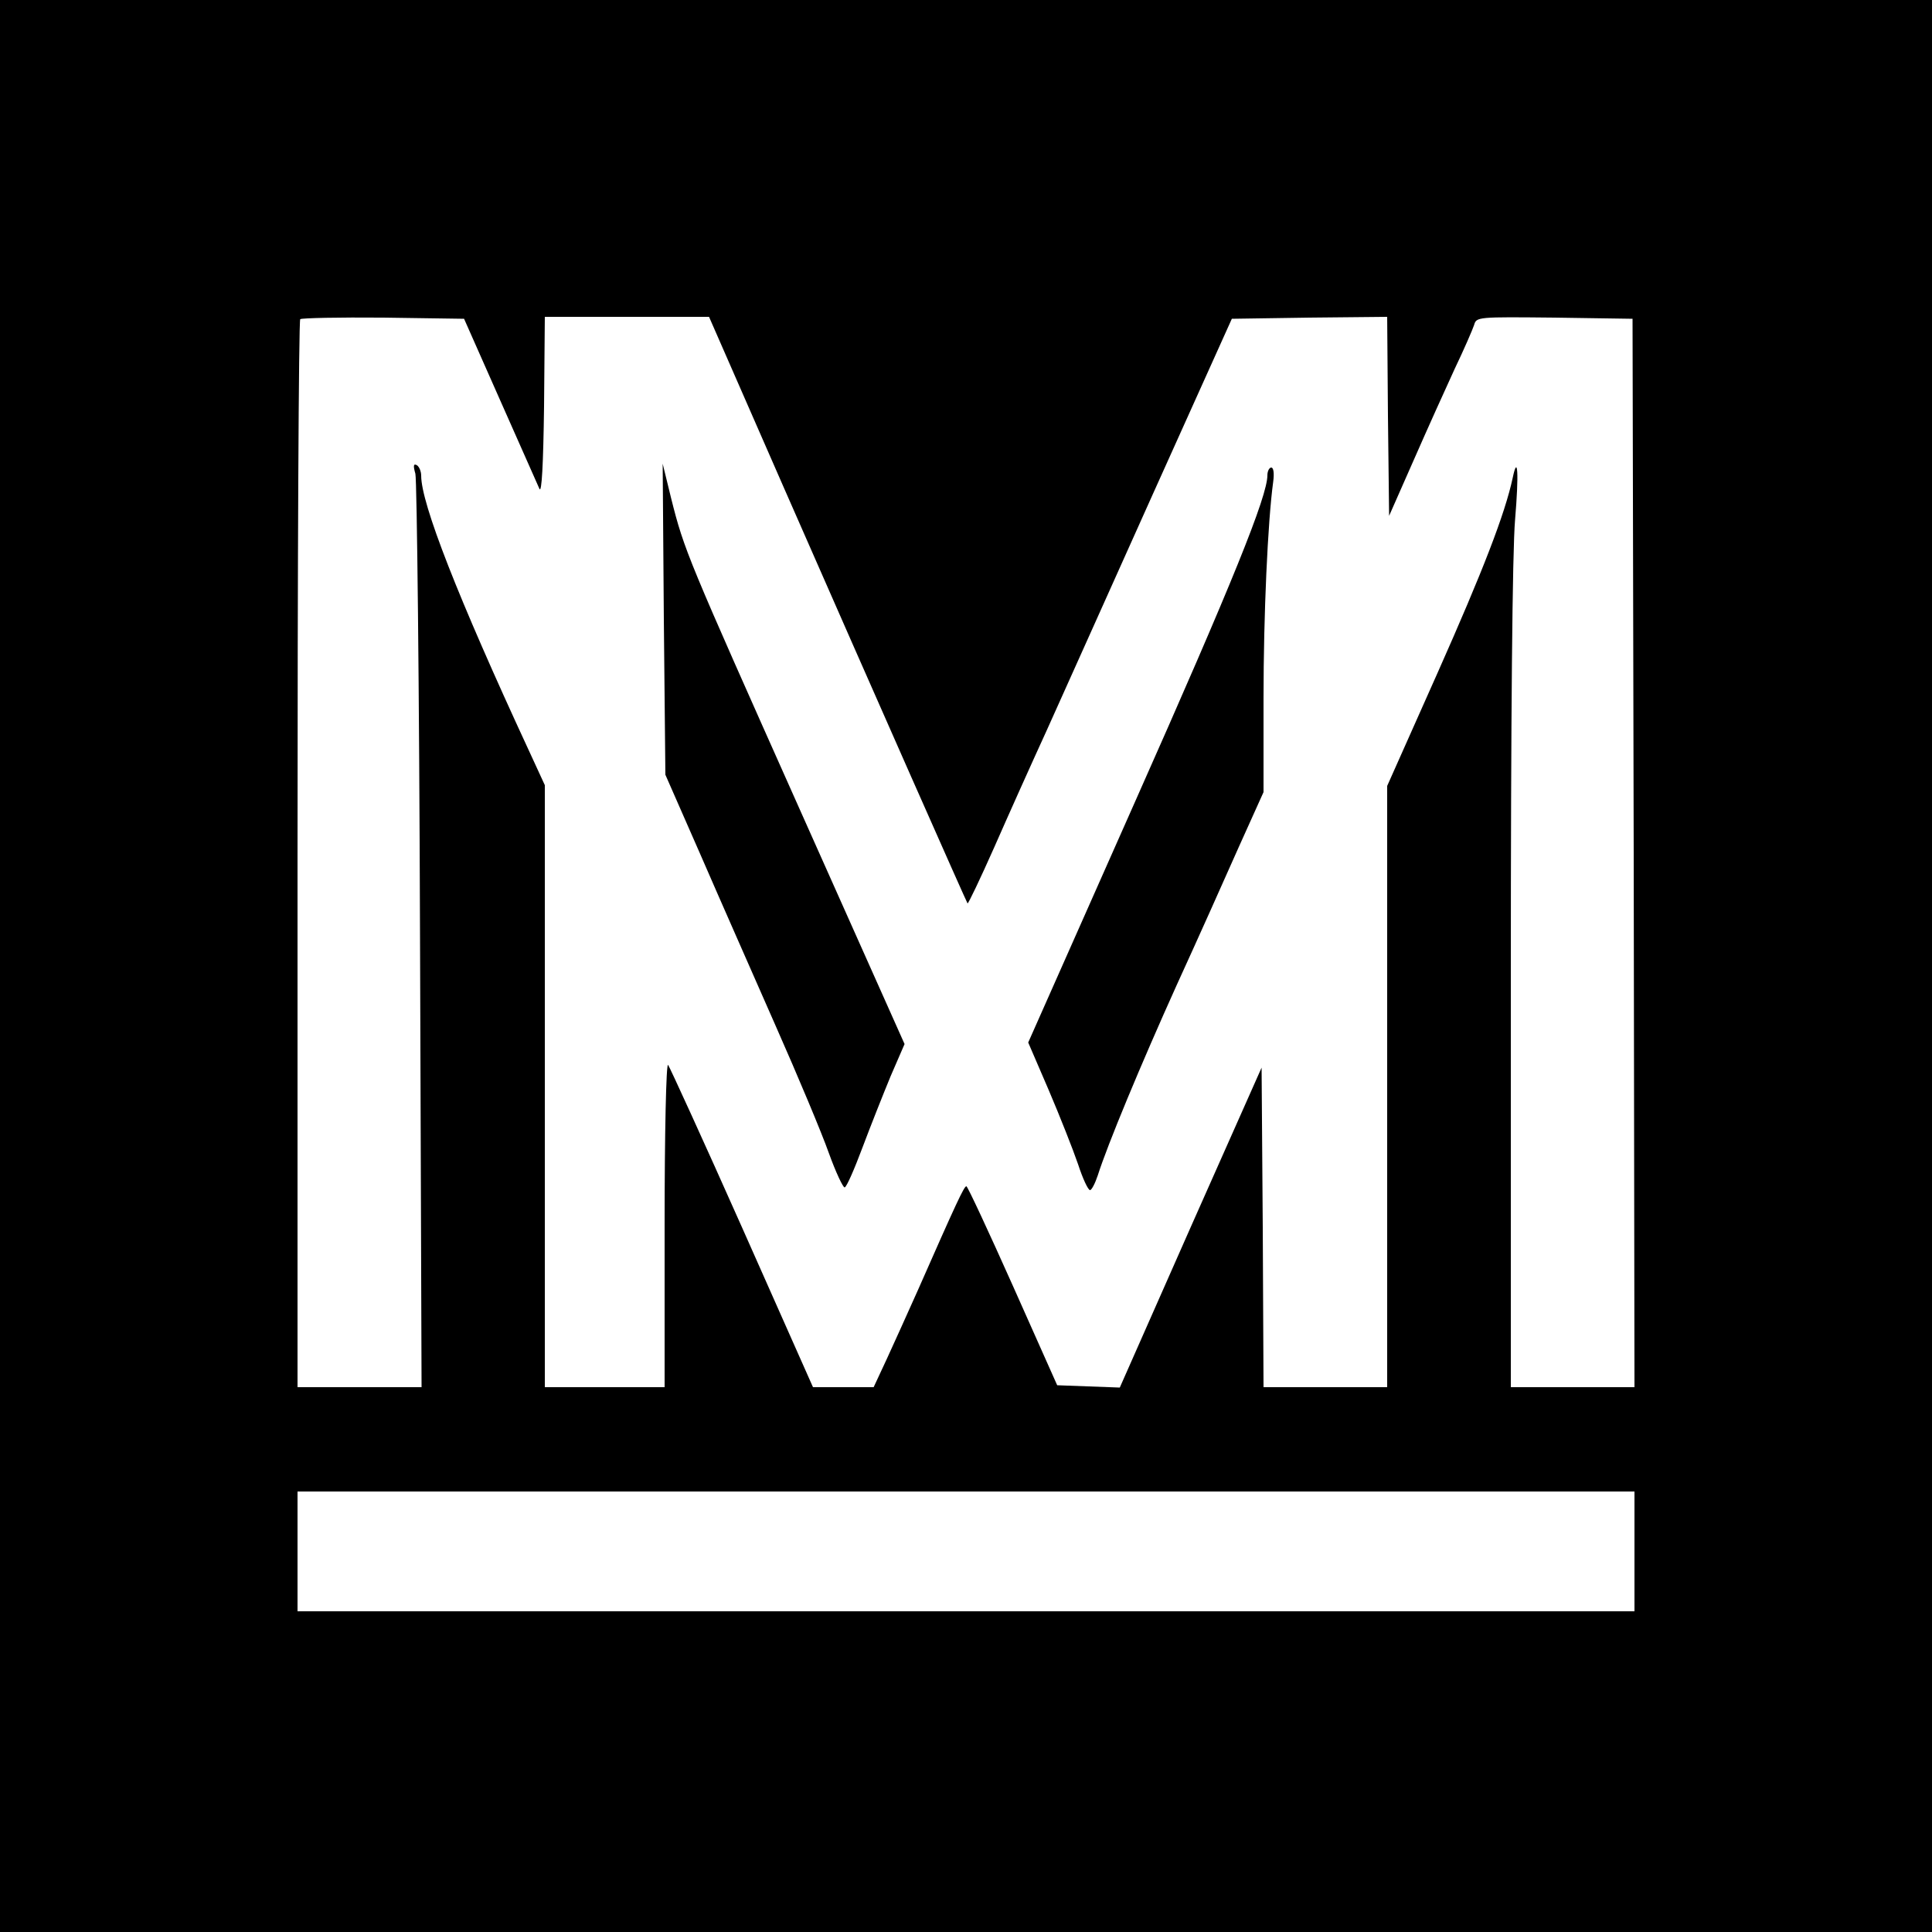
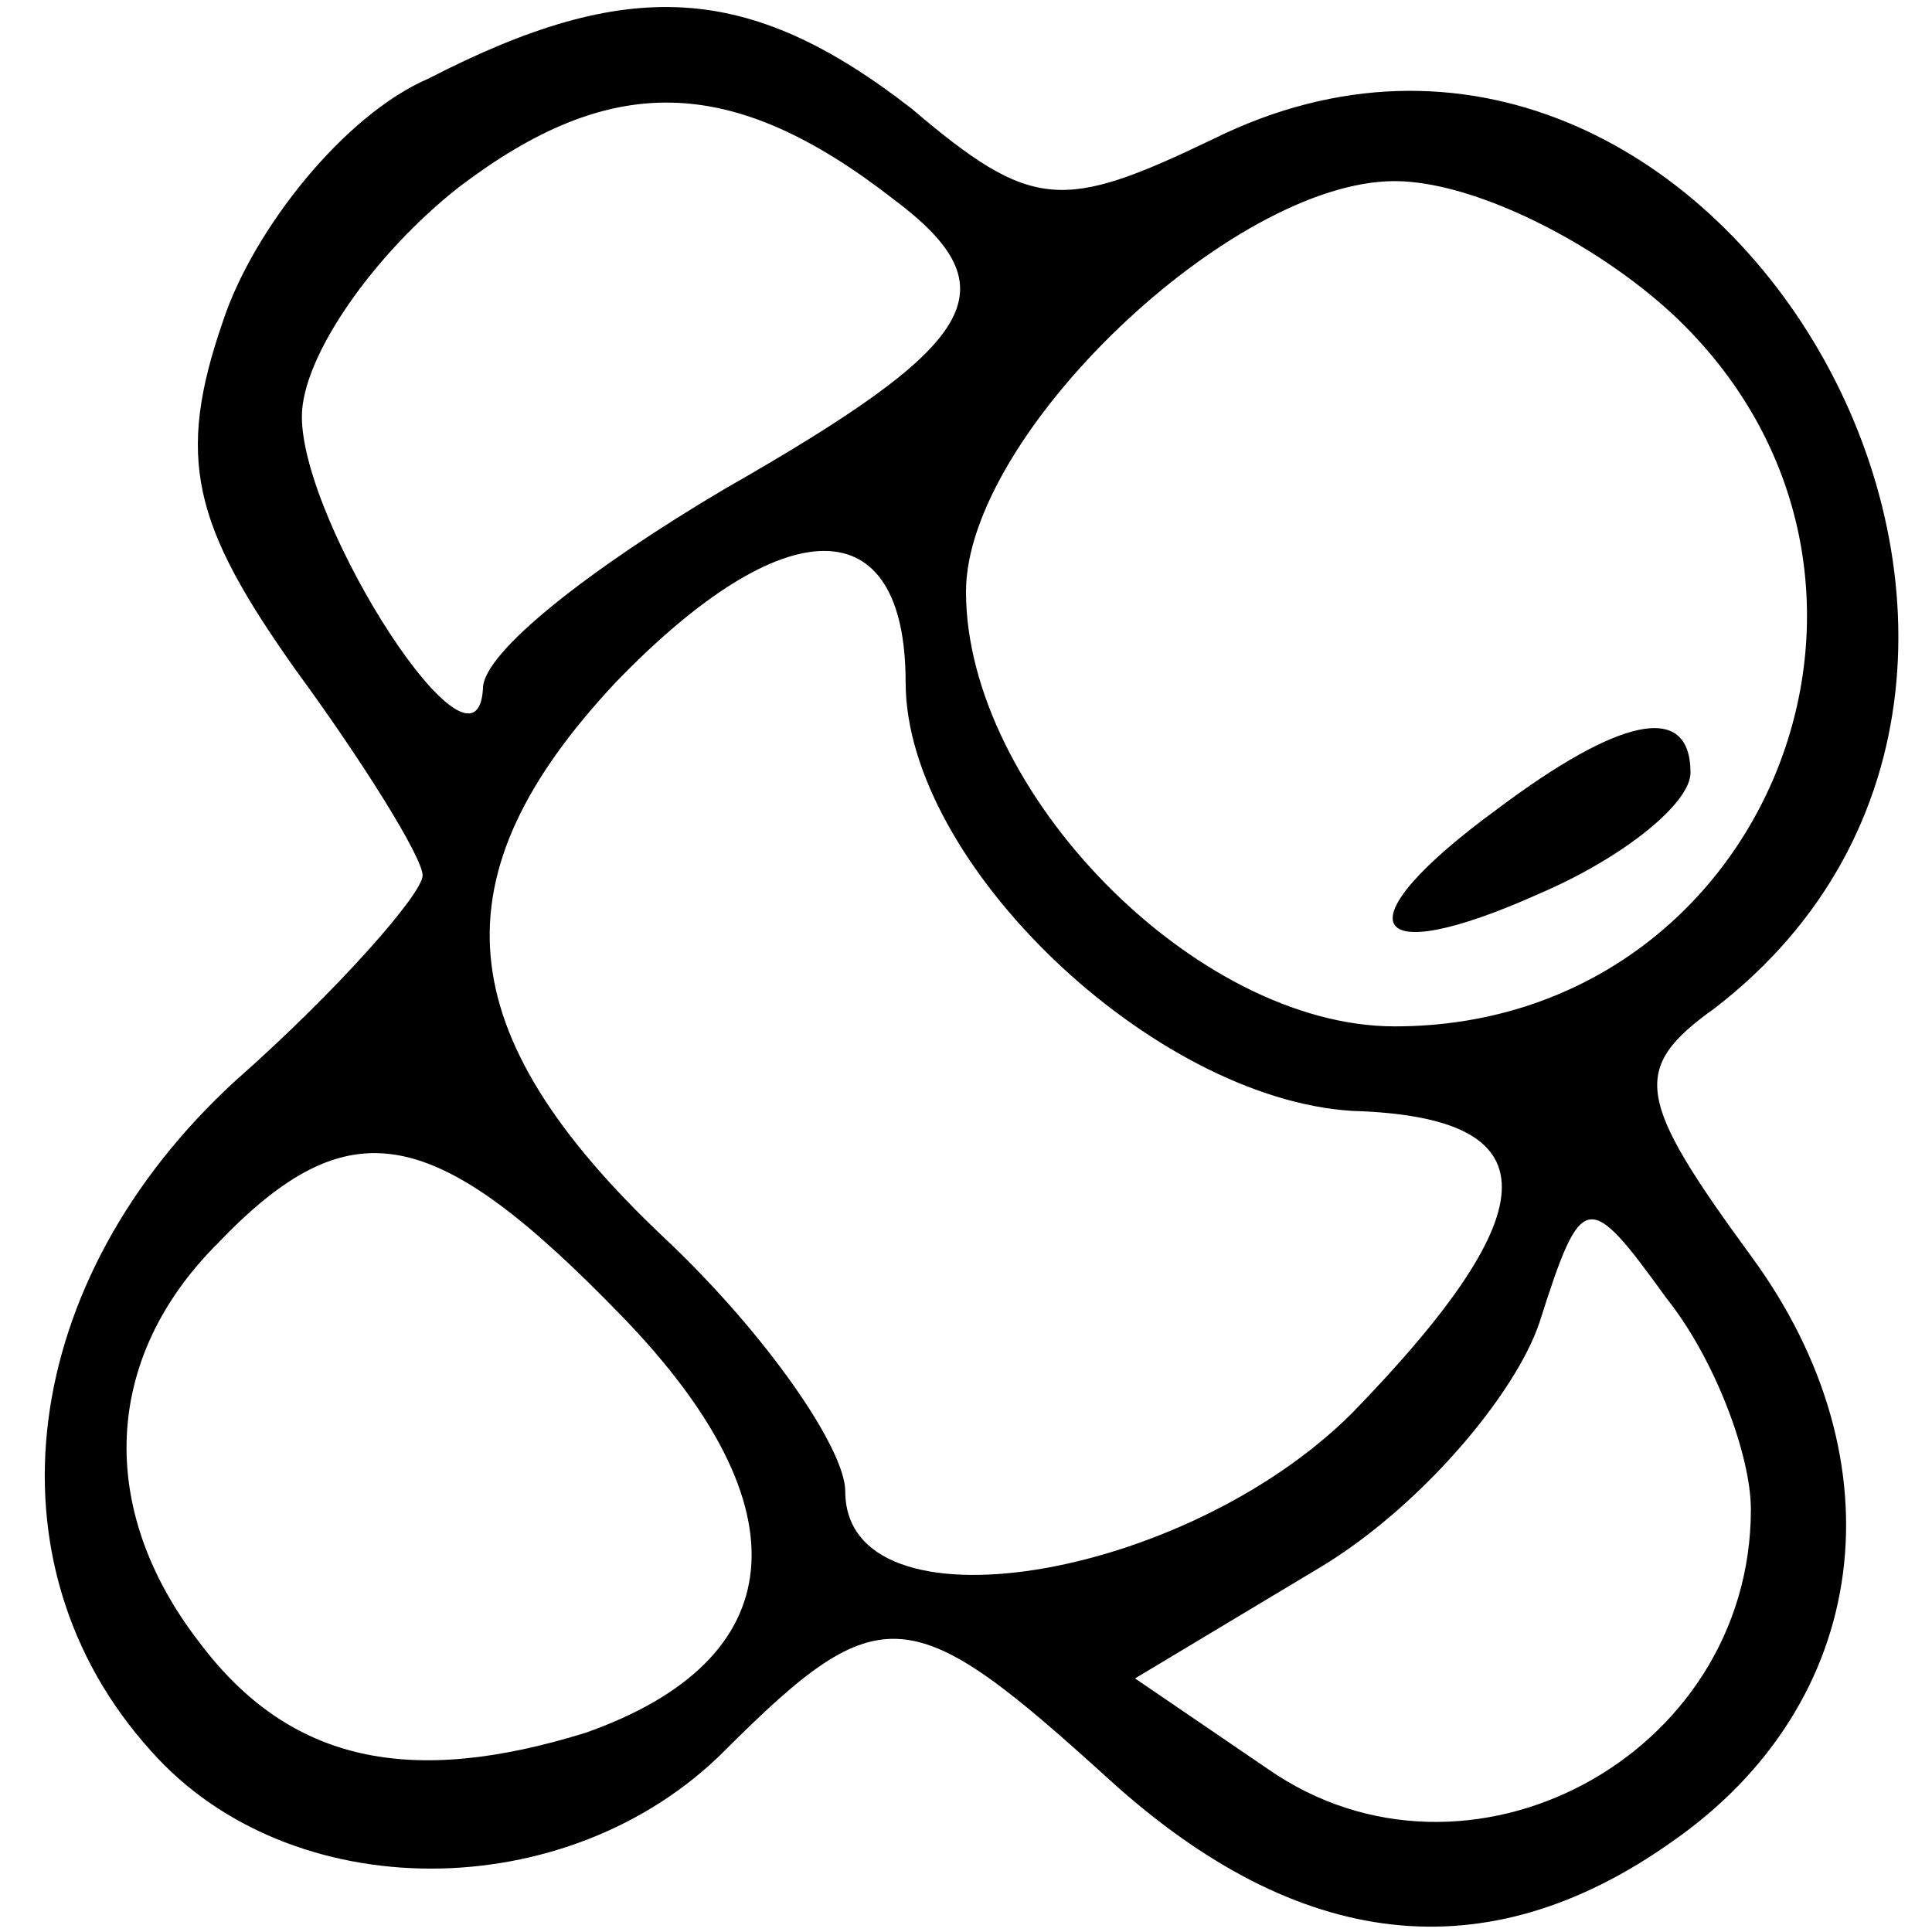
- <svg xmlns="http://www.w3.org/2000/svg" version="1.0" width="500pt" height="500pt" viewBox="0 0 500 500" preserveAspectRatio="xMidYMid meet">
-   <g transform="translate(0,500) scale(0.1,-0.1)" fill="#000000" stroke="none">
-     <path d="M0 2500 l0 -2500 2500 0 2500 0 0 2500 0 2500 -2500 0 -2500 0 0 -2500z m1294 1465 c51 -115 97 -219 102 -230 6 -13 10 63 12 213 l2 232 213 0 212 0 194 -443 c248 -565 472 -1071 475 -1075 2 -1 33 64 69 145 36 82 97 218 136 303 38 85 162 360 274 610 l205 455 201 3 201 2 2 -257 3 -258 64 145 c35 80 83 186 106 236 24 50 46 101 50 113 6 21 9 21 208 19 l202 -3 3 -1382 2 -1383 -160 0 -160 0 0 1059 c0 675 4 1106 11 1186 10 120 7 171 -6 109 -20 -94 -78 -243 -194 -504 l-131 -294 0 -778 0 -778 -160 0 -160 0 -2 414 -3 413 -184 -414 -183 -414 -81 3 -81 3 -115 258 c-63 141 -117 257 -120 257 -6 0 -26 -43 -126 -270 -26 -58 -62 -138 -80 -177 l-34 -73 -78 0 -79 0 -183 412 c-101 227 -188 417 -192 422 -5 6 -9 -178 -9 -412 l0 -422 -155 0 -155 0 0 779 0 779 -41 89 c-185 399 -279 640 -279 712 0 11 -5 23 -11 27 -9 5 -10 -1 -4 -22 4 -16 10 -554 12 -1196 l4 -1168 -160 0 -161 0 0 1378 c0 758 3 1382 7 1386 4 3 101 5 215 4 l209 -3 93 -210z m2936 -2980 l0 -155 -1730 0 -1730 0 0 155 0 155 1730 0 1730 0 0 -155z" />
-     <path d="M1718 3397 l4 -402 90 -205 c49 -113 137 -312 195 -444 58 -131 120 -279 138 -330 18 -50 37 -90 41 -89 5 1 25 47 46 103 21 56 54 139 73 185 l36 83 -272 609 c-291 652 -298 668 -332 803 l-22 90 3 -403z" />
-     <path d="M3280 3770 c0 -54 -90 -277 -343 -846 l-276 -622 53 -123 c29 -68 63 -154 76 -192 12 -37 26 -67 31 -67 4 0 13 17 20 38 25 79 111 286 204 492 54 118 126 279 161 358 l64 142 0 243 c0 217 11 458 25 560 3 22 1 37 -5 37 -5 0 -10 -9 -10 -20z" />
+ <svg xmlns="http://www.w3.org/2000/svg" version="1.0" width="32pt" height="32pt" viewBox="0 0 32 32" preserveAspectRatio="xMidYMid meet">
+   <g transform="translate(0,32) scale(0.1,-0.1)" fill="#000000" stroke="none">
+     <path d="M71 307 c-14 -6 -29 -25 -34 -40 -8 -23 -5 -34 12 -58 11 -15 21 -31 21 -34 0 -3 -14 -19 -31 -34 -36 -33 -42 -80 -14 -111 23 -26 69 -26 95 0 26 26 31 25 64 -5 31 -28 62 -32 93 -10 33 23 38 63 13 97 -19 26 -20 31 -6 41 74 57 0 185 -83 144 -25 -12 -30 -12 -50 5 -27 21 -47 22 -80 5z m77 -20 c20 -15 14 -24 -28 -48 -22 -13 -40 -27 -40 -33 -1 -18 -30 27 -30 45 0 10 12 27 26 38 25 19 45 19 72 -2z m129 -19 c46 -43 16 -118 -46 -118 -33 0 -71 39 -71 72 0 26 44 68 71 68 13 0 33 -10 46 -22z m-127 -61 c0 -30 41 -69 74 -71 33 -1 33 -16 0 -50 -28 -28 -84 -37 -84 -13 0 7 -13 26 -30 42 -36 34 -38 60 -8 92 28 29 48 29 48 0z m-47 -105 c31 -32 28 -57 -6 -69 -29 -9 -49 -5 -64 15 -17 22 -16 47 3 66 22 23 36 20 67 -12z m187 -32 c0 -41 -47 -66 -80 -43 l-22 15 30 18 c17 10 33 29 37 41 7 22 8 22 21 4 8 -10 14 -26 14 -35z" />
+     <path d="M248 186 c-26 -19 -22 -27 7 -14 14 6 25 15 25 20 0 12 -12 9 -32 -6z" />
  </g>
</svg>
